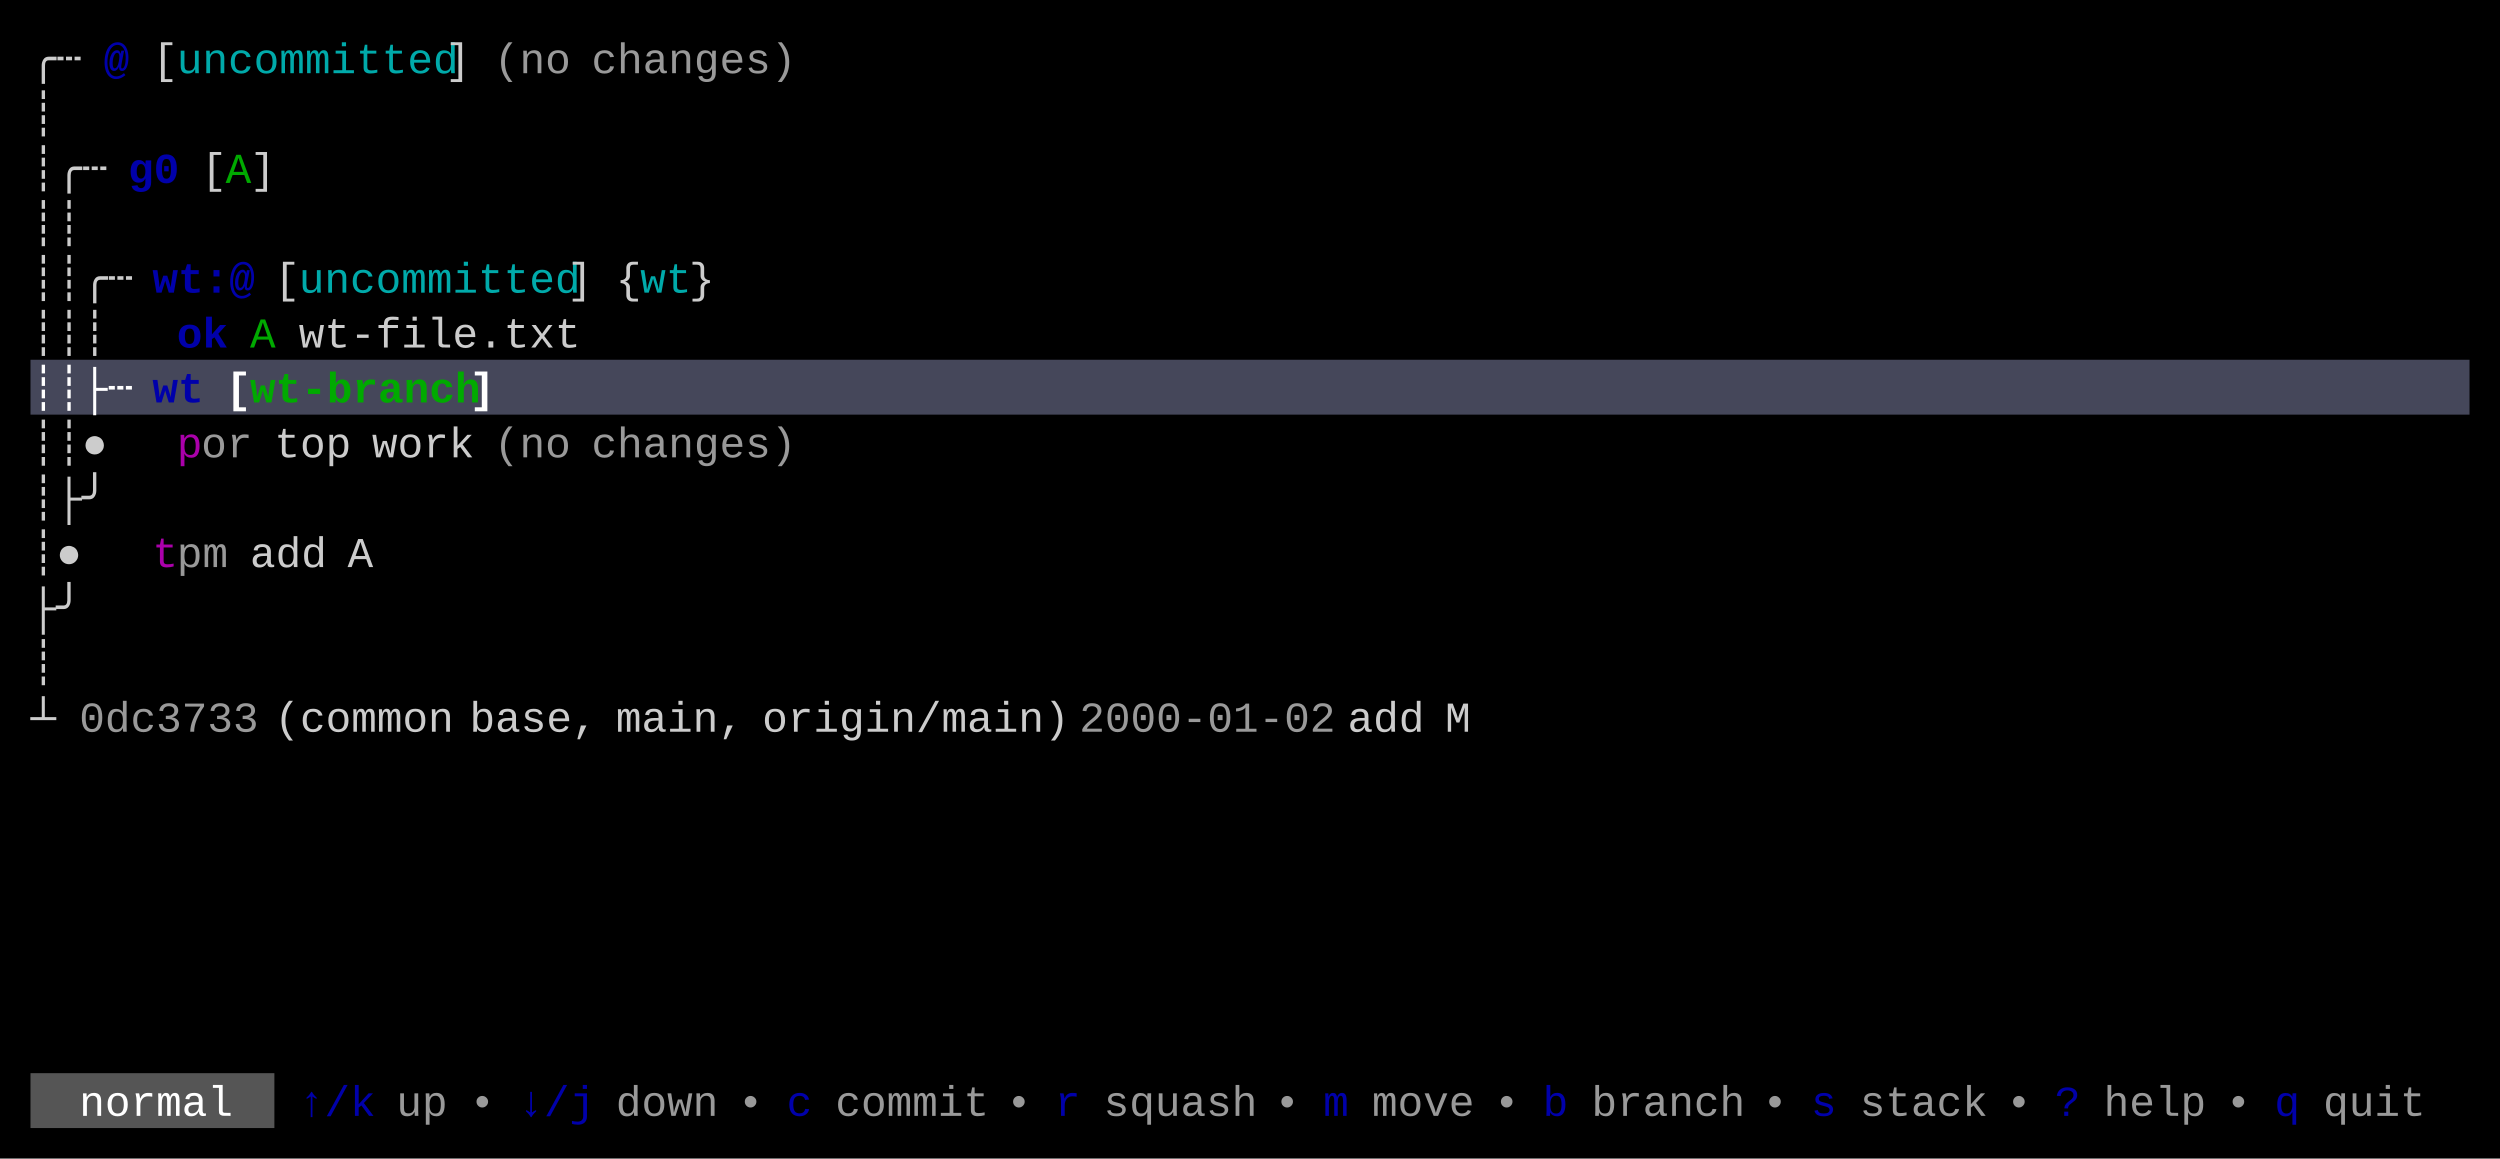
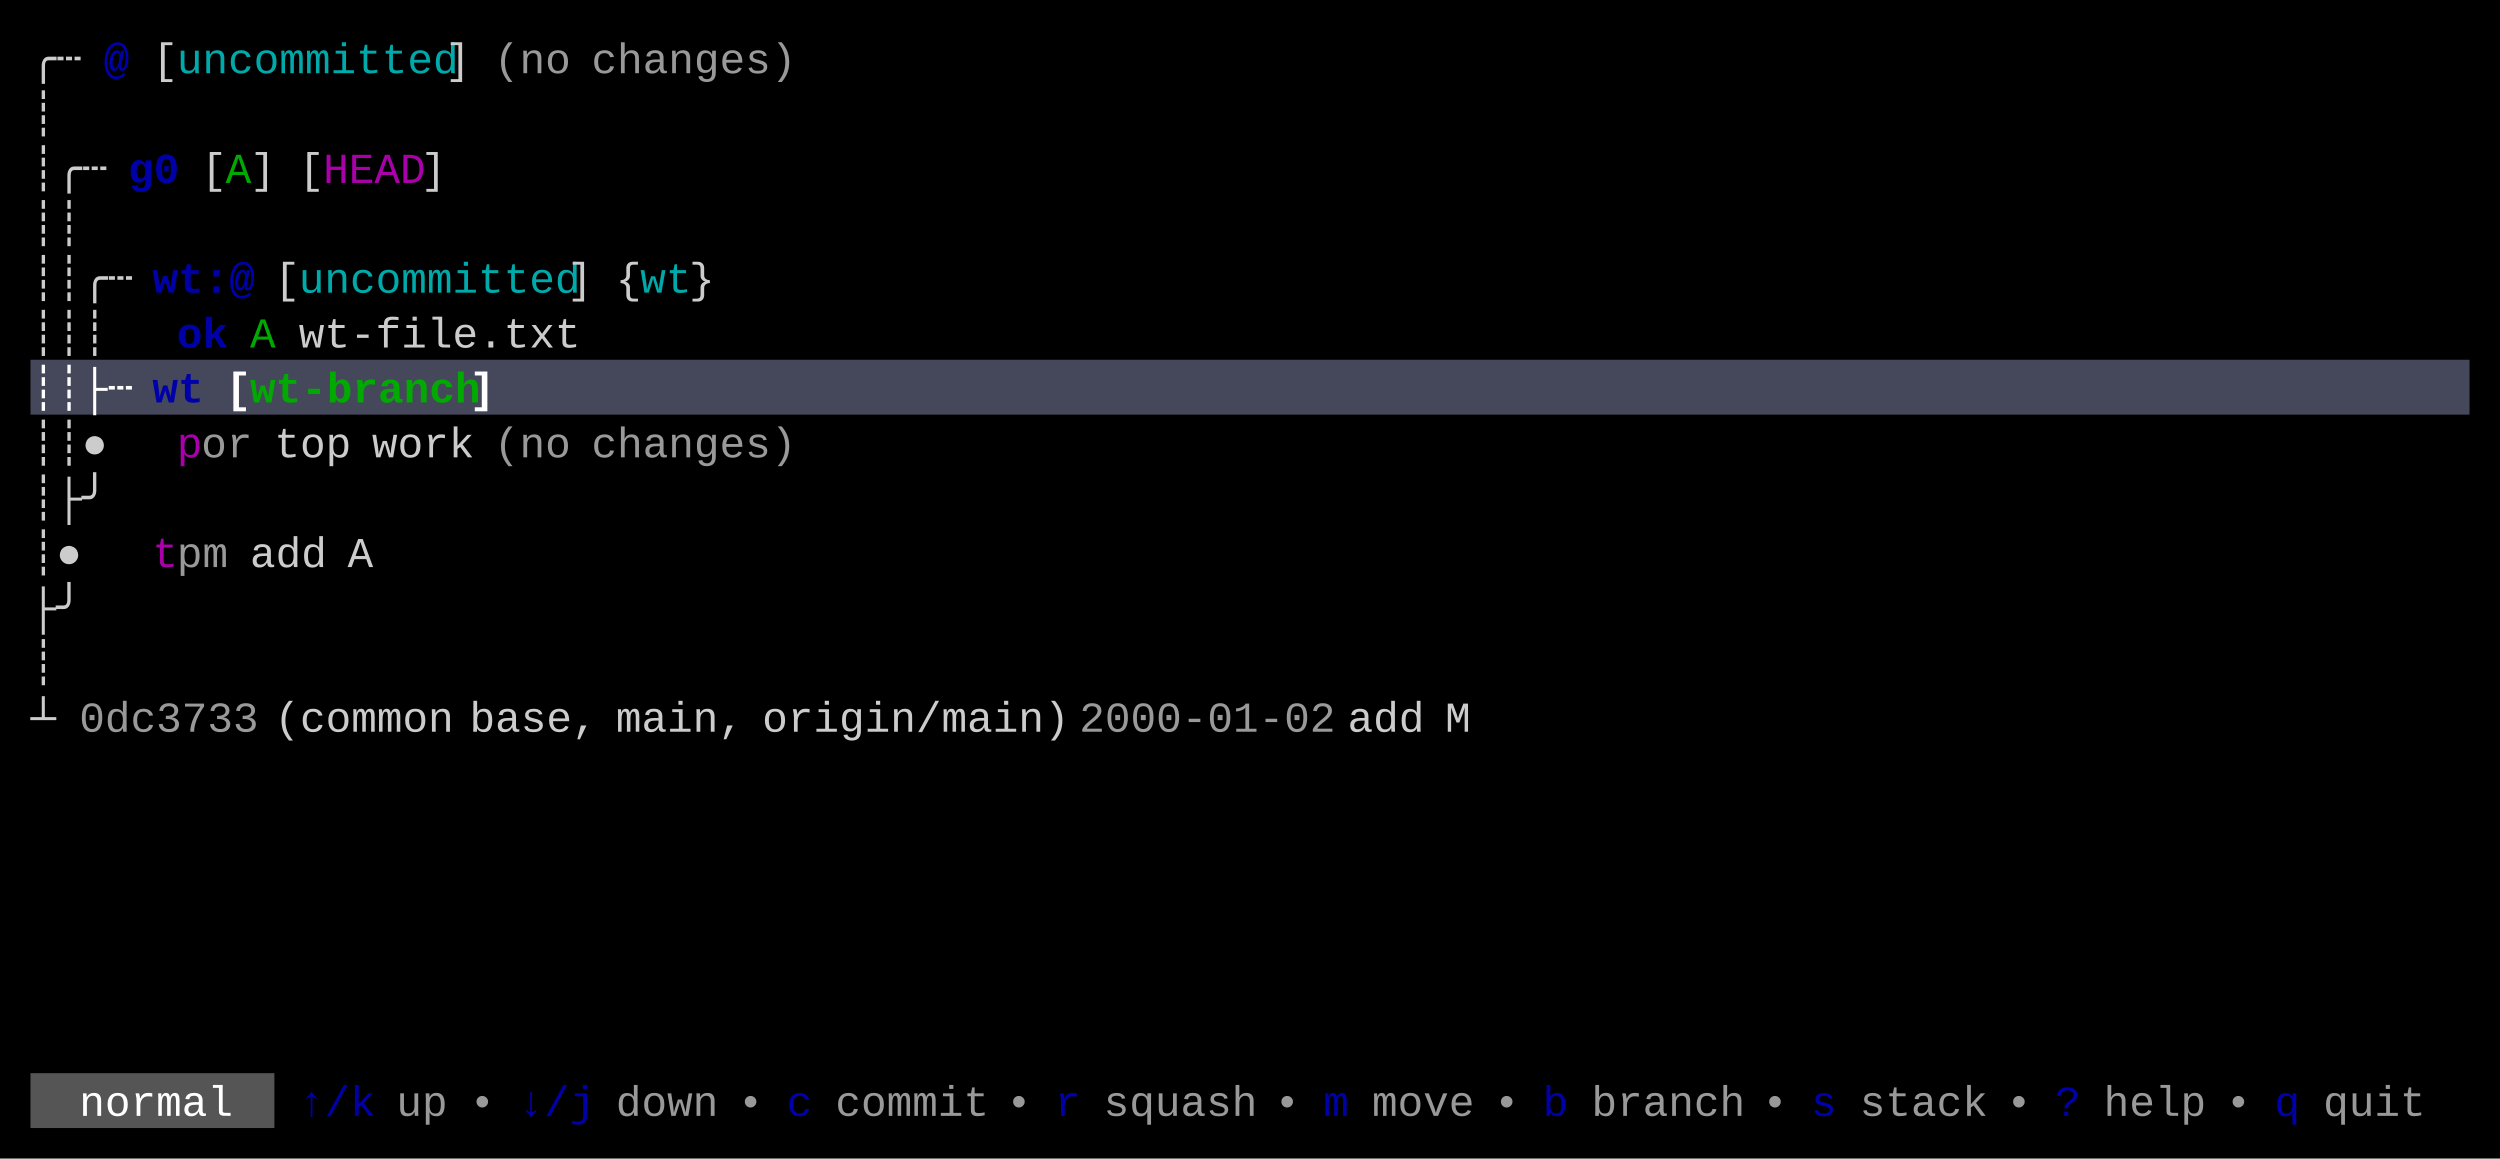
<svg xmlns="http://www.w3.org/2000/svg" width="820" height="380" viewBox="0 0 820 380">
  <rect x="0" y="0" width="820" height="380" fill="#000000" />
  <rect x="10" y="118" width="800" height="18" fill="#45475A" />
  <rect x="10" y="352" width="80" height="18" fill="#555555" />
  <g font-family="Menlo, Monaco, 'Courier New', monospace" font-size="14" xml:space="preserve">
    <text x="10 18" y="24" style="fill:#CCCCCC;">╭┄</text>
    <text x="34" y="24" style="fill:#0000AA;font-weight:bold;">@</text>
    <text x="50" y="24" style="fill:#CCCCCC;">[</text>
    <text x="58 66 74 82 90 98 106 114 122 130 138" y="24" style="fill:#00AAAA;">uncommitted</text>
    <text x="146" y="24" style="fill:#CCCCCC;">]</text>
    <text x="162 170 178" y="24" style="fill:#CCCCCC;opacity:0.75;">(no</text>
    <text x="194 202 210 218 226 234 242 250" y="24" style="fill:#CCCCCC;opacity:0.75;">changes)</text>
    <text x="10" y="42" style="fill:#CCCCCC;">┊</text>
    <text x="10 18 26" y="60" style="fill:#CCCCCC;">┊╭┄</text>
    <text x="42 50" y="60" style="fill:#0000AA;font-weight:bold;">g0</text>
    <text x="66" y="60" style="fill:#CCCCCC;">[</text>
    <text x="74" y="60" style="fill:#00AA00;">A</text>
    <text x="82" y="60" style="fill:#CCCCCC;">]</text>
+     <text x="98" y="60" style="fill:#CCCCCC;">[</text>
+     <text x="106 114 122 130" y="60" style="fill:#AA00AA;">HEAD</text>
+     <text x="138" y="60" style="fill:#CCCCCC;">]</text>
    <text x="10 18" y="78" style="fill:#CCCCCC;">┊┊</text>
    <text x="10 18 26 34" y="96" style="fill:#CCCCCC;">┊┊╭┄</text>
    <text x="50 58 66 74" y="96" style="fill:#0000AA;font-weight:bold;">wt:@</text>
    <text x="90" y="96" style="fill:#CCCCCC;">[</text>
    <text x="98 106 114 122 130 138 146 154 162 170 178" y="96" style="fill:#00AAAA;">uncommitted</text>
    <text x="186" y="96" style="fill:#CCCCCC;">]</text>
    <text x="202" y="96" style="fill:#CCCCCC;">{</text>
    <text x="210 218" y="96" style="fill:#00AAAA;">wt</text>
    <text x="226" y="96" style="fill:#CCCCCC;">}</text>
    <text x="10 18 26" y="114" style="fill:#CCCCCC;">┊┊┊</text>
    <text x="58 66" y="114" style="fill:#0000AA;font-weight:bold;">ok</text>
    <text x="82" y="114" style="fill:#00AA00;">A</text>
    <text x="98 106 114 122 130 138 146 154 162 170 178" y="114" style="fill:#CCCCCC;">wt-file.txt</text>
    <text x="10 18 26 34" y="132" style="fill:#FFFFFF;font-weight:bold;">┊┊├┄</text>
    <text x="50 58" y="132" style="fill:#0000AA;font-weight:bold;">wt</text>
    <text x="74" y="132" style="fill:#FFFFFF;font-weight:bold;">[</text>
    <text x="82 90 98 106 114 122 130 138 146" y="132" style="fill:#00AA00;font-weight:bold;">wt-branch</text>
    <text x="154" y="132" style="fill:#FFFFFF;font-weight:bold;">]</text>
    <text x="10 18 26" y="150" style="fill:#CCCCCC;">┊┊●</text>
    <text x="58" y="150" style="fill:#AA00AA;">p</text>
    <text x="66 74" y="150" style="fill:#CCCCCC;opacity:0.75;">or</text>
    <text x="90 98 106" y="150" style="fill:#CCCCCC;">top</text>
    <text x="122 130 138 146" y="150" style="fill:#CCCCCC;">work</text>
    <text x="162 170 178" y="150" style="fill:#CCCCCC;opacity:0.75;">(no</text>
    <text x="194 202 210 218 226 234 242 250" y="150" style="fill:#CCCCCC;opacity:0.75;">changes)</text>
    <text x="10 18 26" y="168" style="fill:#CCCCCC;">┊├╯</text>
    <text x="10 18" y="186" style="fill:#CCCCCC;">┊●</text>
    <text x="50" y="186" style="fill:#AA00AA;">t</text>
    <text x="58 66" y="186" style="fill:#CCCCCC;opacity:0.75;">pm</text>
    <text x="82 90 98" y="186" style="fill:#CCCCCC;">add</text>
    <text x="114" y="186" style="fill:#CCCCCC;">A</text>
    <text x="10 18" y="204" style="fill:#CCCCCC;">├╯</text>
    <text x="10" y="222" style="fill:#CCCCCC;">┊</text>
    <text x="10" y="240" style="fill:#CCCCCC;">┴</text>
    <text x="26 34 42 50 58 66 74" y="240" style="fill:#CCCCCC;opacity:0.75;">0dc3733</text>
    <text x="90 98 106 114 122 130 138" y="240" style="fill:#CCCCCC;">(common</text>
    <text x="154 162 170 178 186" y="240" style="fill:#CCCCCC;">base,</text>
    <text x="202 210 218 226 234" y="240" style="fill:#CCCCCC;">main,</text>
    <text x="250 258 266 274 282 290 298 306 314 322 330 338" y="240" style="fill:#CCCCCC;">origin/main)</text>
    <text x="354 362 370 378 386 394 402 410 418 426" y="240" style="fill:#CCCCCC;opacity:0.75;">2000-01-02</text>
    <text x="442 450 458" y="240" style="fill:#CCCCCC;">add</text>
    <text x="474" y="240" style="fill:#CCCCCC;">M</text>
    <text x="26 34 42 50 58 66" y="366" style="fill:#FFFFFF;">normal</text>
    <text x="98 106 114" y="366" style="fill:#0000AA;">↑/k</text>
    <text x="130 138" y="366" style="fill:#CCCCCC;opacity:0.75;">up</text>
    <text x="154" y="366" style="fill:#CCCCCC;opacity:0.75;">•</text>
    <text x="170 178 186" y="366" style="fill:#0000AA;">↓/j</text>
    <text x="202 210 218 226" y="366" style="fill:#CCCCCC;opacity:0.75;">down</text>
    <text x="242" y="366" style="fill:#CCCCCC;opacity:0.75;">•</text>
    <text x="258" y="366" style="fill:#0000AA;">c</text>
    <text x="274 282 290 298 306 314" y="366" style="fill:#CCCCCC;opacity:0.75;">commit</text>
    <text x="330" y="366" style="fill:#CCCCCC;opacity:0.75;">•</text>
    <text x="346" y="366" style="fill:#0000AA;">r</text>
    <text x="362 370 378 386 394 402" y="366" style="fill:#CCCCCC;opacity:0.75;">squash</text>
    <text x="418" y="366" style="fill:#CCCCCC;opacity:0.75;">•</text>
    <text x="434" y="366" style="fill:#0000AA;">m</text>
    <text x="450 458 466 474" y="366" style="fill:#CCCCCC;opacity:0.75;">move</text>
    <text x="490" y="366" style="fill:#CCCCCC;opacity:0.75;">•</text>
    <text x="506" y="366" style="fill:#0000AA;">b</text>
    <text x="522 530 538 546 554 562" y="366" style="fill:#CCCCCC;opacity:0.75;">branch</text>
    <text x="578" y="366" style="fill:#CCCCCC;opacity:0.75;">•</text>
    <text x="594" y="366" style="fill:#0000AA;">s</text>
    <text x="610 618 626 634 642" y="366" style="fill:#CCCCCC;opacity:0.75;">stack</text>
    <text x="658" y="366" style="fill:#CCCCCC;opacity:0.75;">•</text>
    <text x="674" y="366" style="fill:#0000AA;">?</text>
    <text x="690 698 706 714" y="366" style="fill:#CCCCCC;opacity:0.75;">help</text>
    <text x="730" y="366" style="fill:#CCCCCC;opacity:0.75;">•</text>
    <text x="746" y="366" style="fill:#0000AA;">q</text>
    <text x="762 770 778 786" y="366" style="fill:#CCCCCC;opacity:0.75;">quit</text>
  </g>
</svg>
